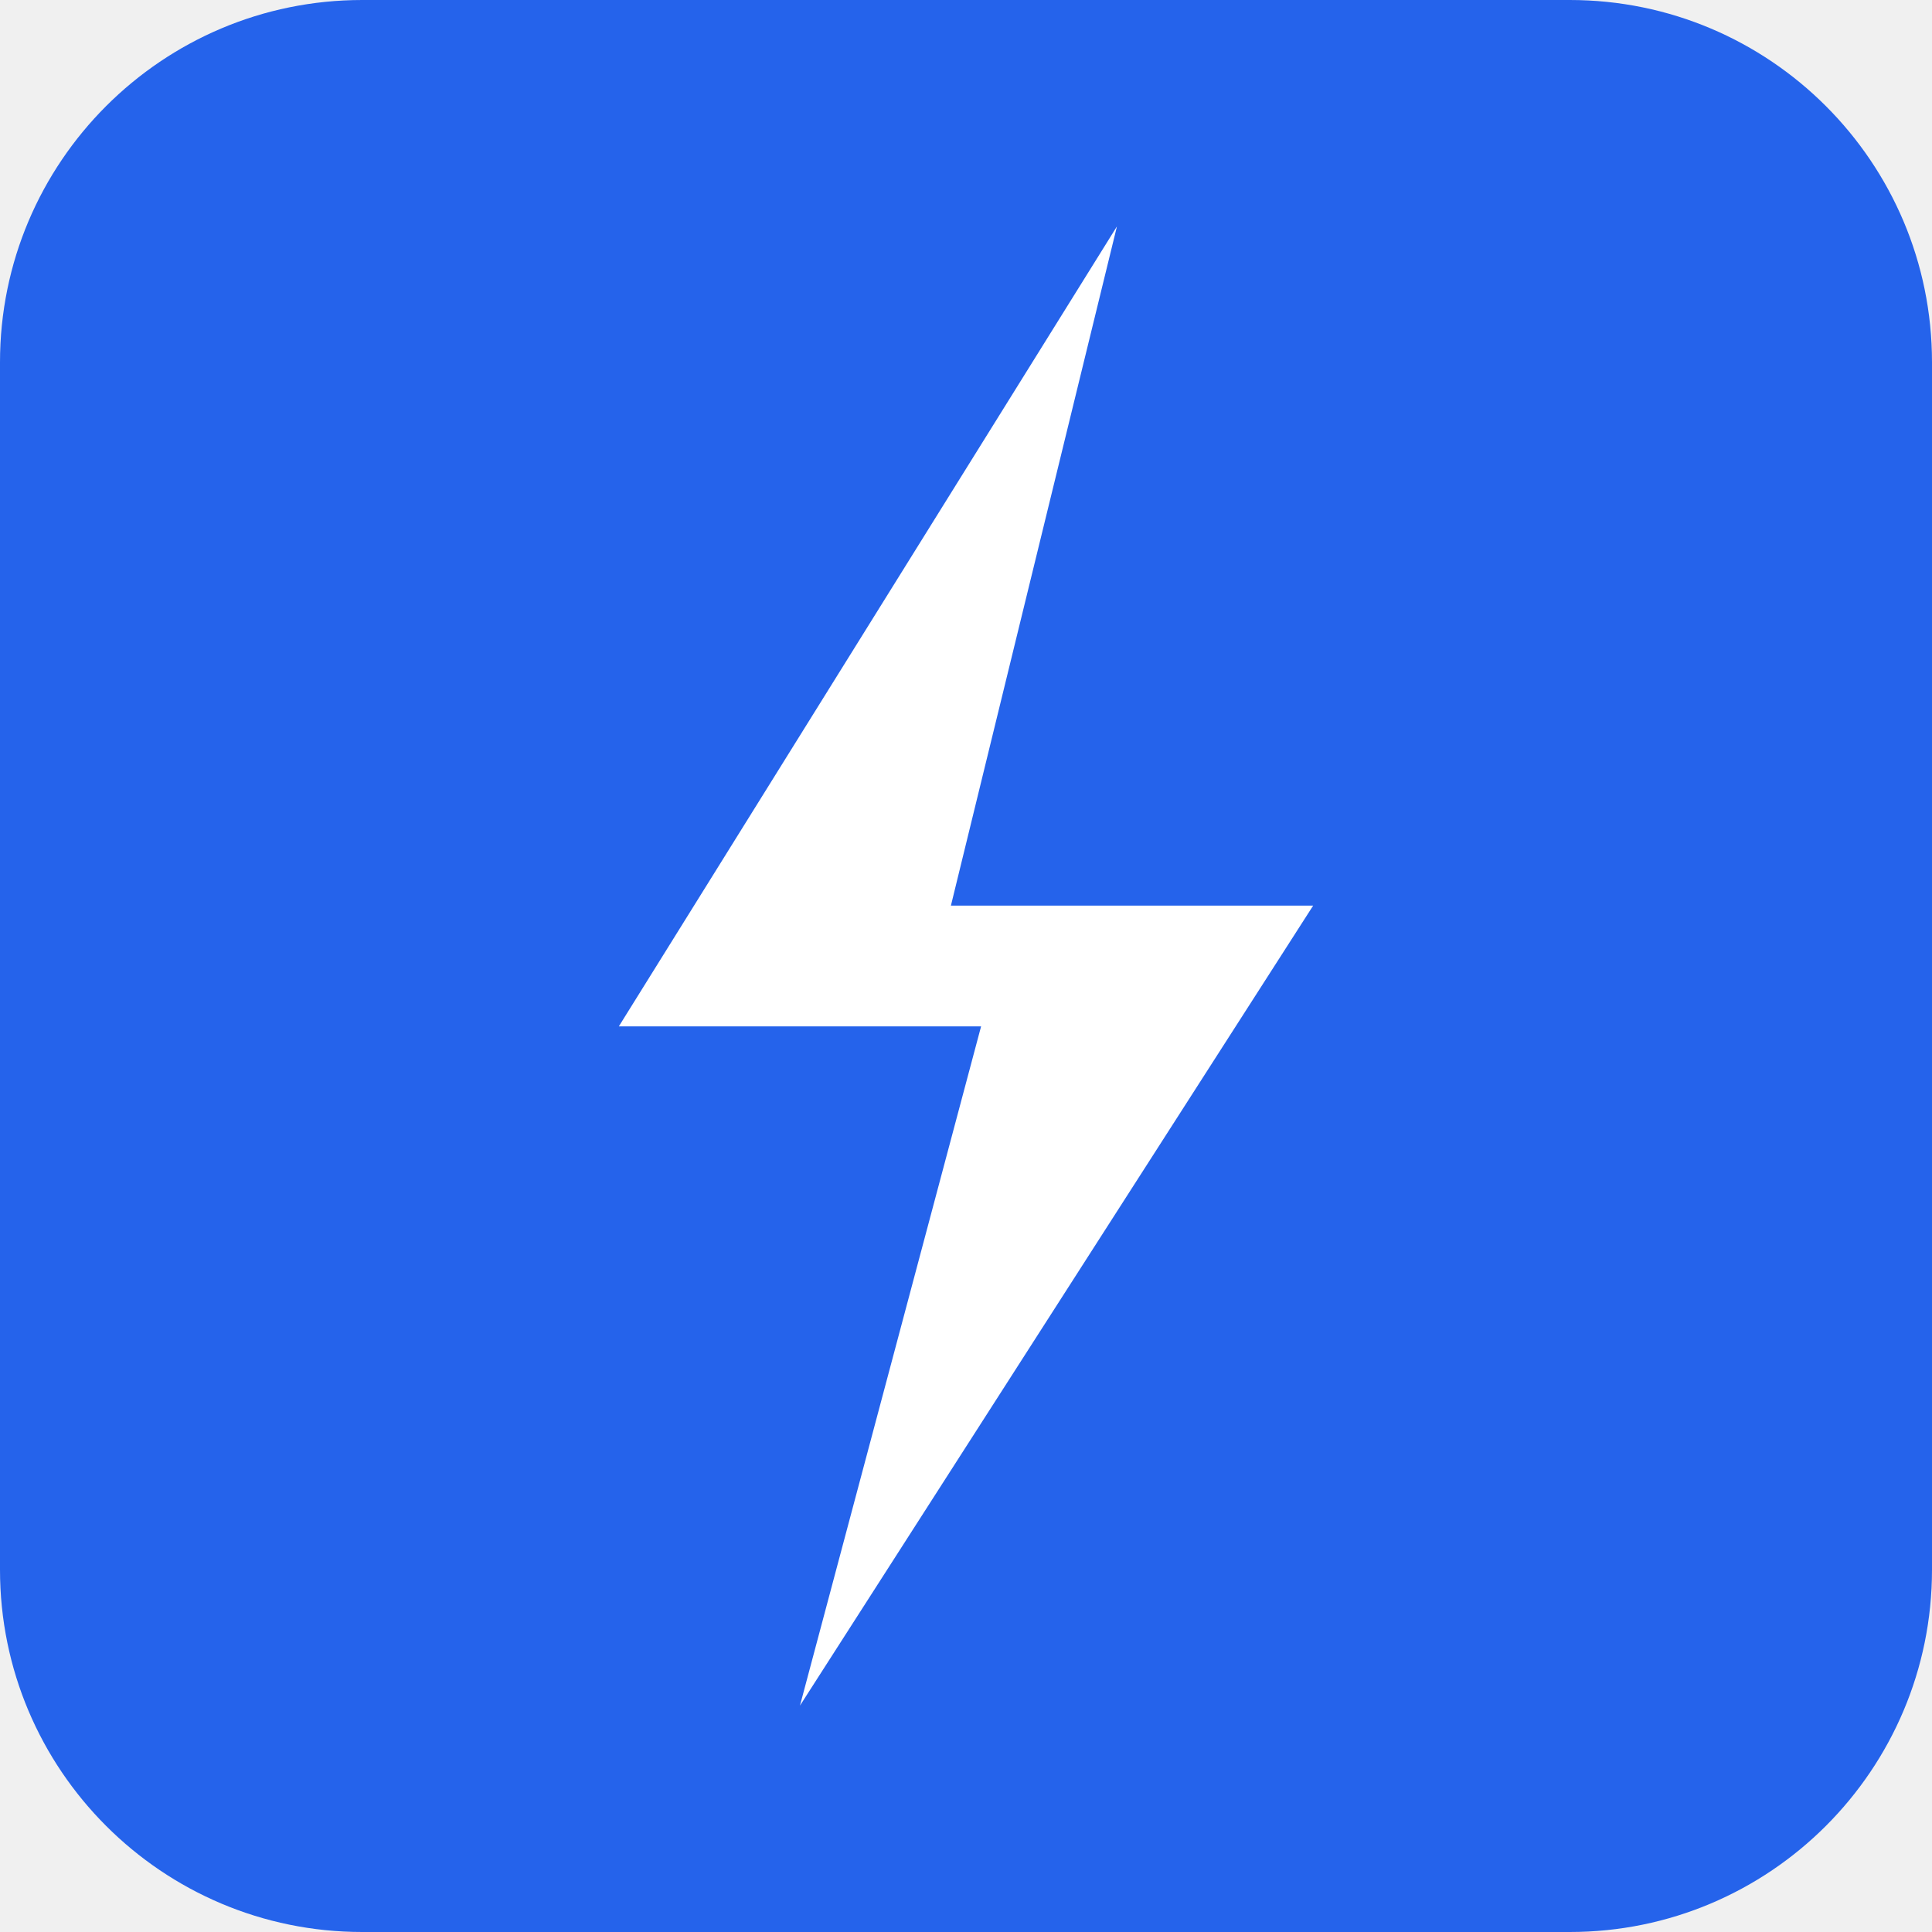
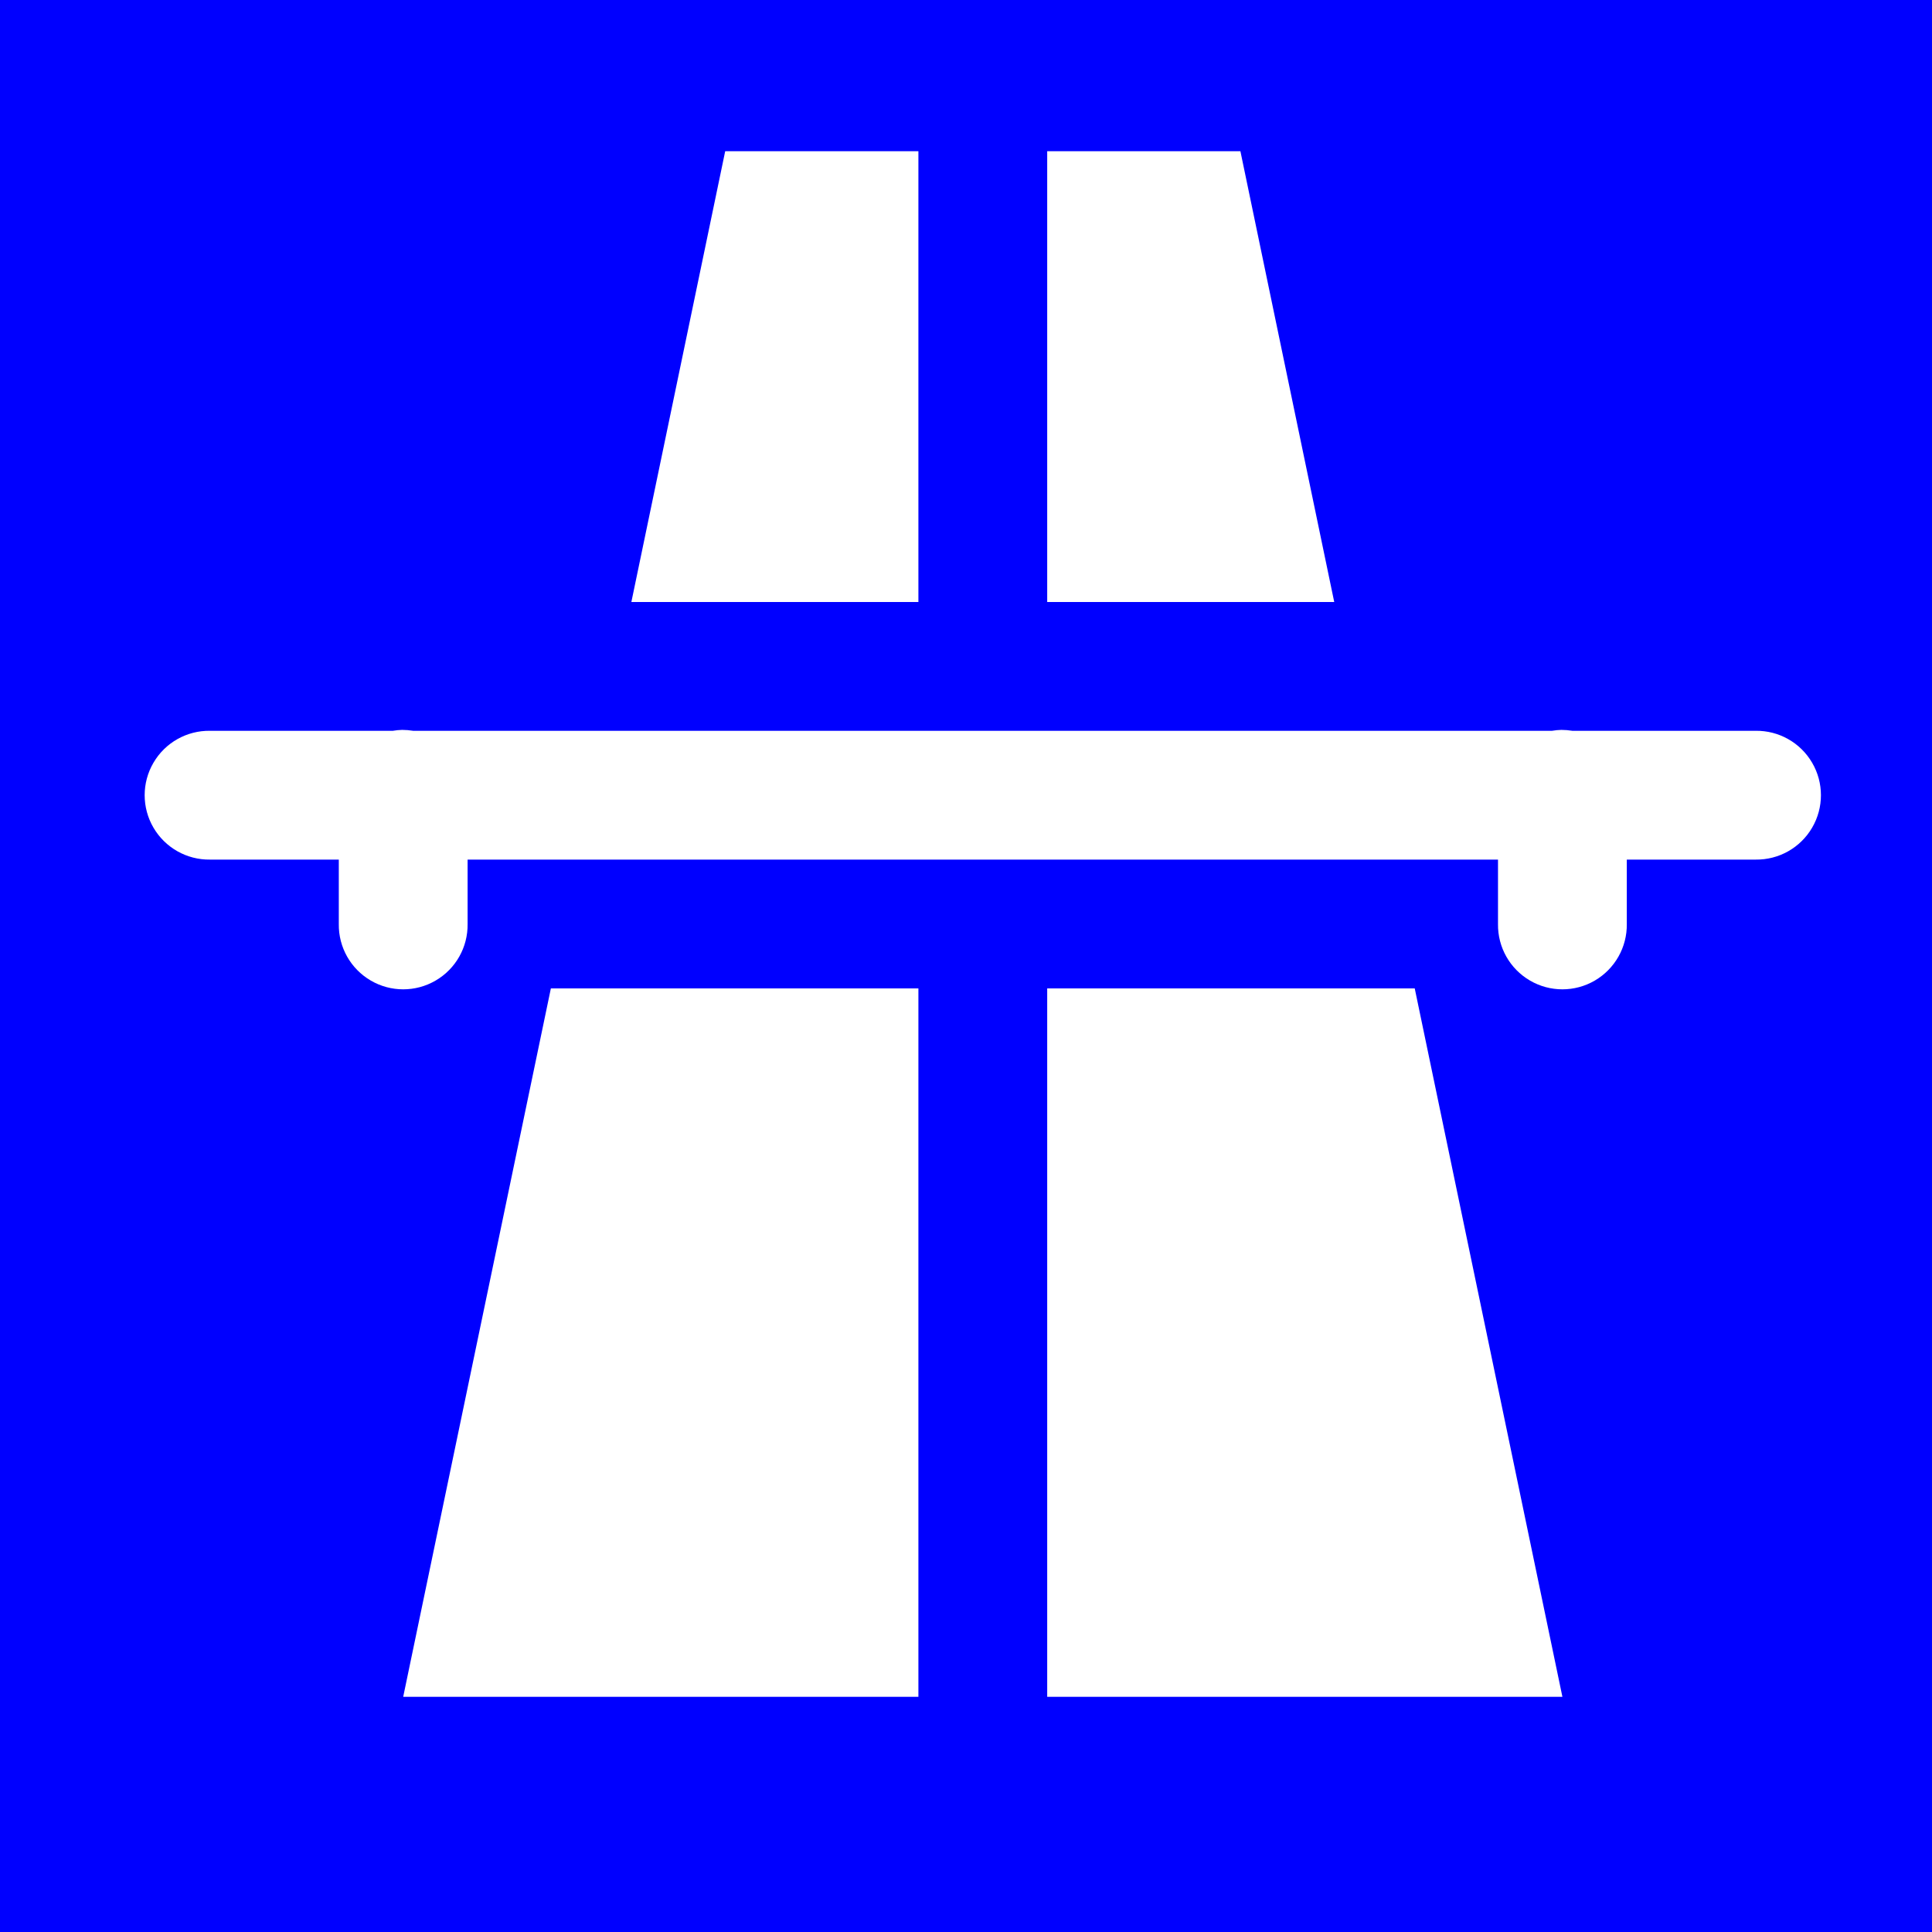
- <svg xmlns="http://www.w3.org/2000/svg" viewBox="0 0 512 512">
-   <rect width="512" height="512" rx="96" fill="#2563eb" />
-   <path d="M296 60 L164 272 h96 L212 452 L348 240 H252 Z" fill="white" />
+ <svg xmlns="http://www.w3.org/2000/svg" viewBox="0 0 256 256" fill-rule="nonzero" version="1.1">
+   <rect fill="#0000ff" width="256" height="256" />
+   <g fill="#ffffff" fill-rule="nonzero" transform="translate(3.339504,-2.226336)">
+     <g transform="matrix(8.53333,0,0,8.53333,-1.113168,-3.339504)">
+       <path d="M 11,3 9.543,10 H 14 V 3 Z m 5,0 v 7 h 4.457 L 19,3 Z M 5.984,11.986 C 5.936,11.987 5.888,11.992 5.84,12 H 3 c -0.361,-0.005 -0.696,0.184 -0.878,0.496 -0.182,0.311 -0.182,0.697 0,1.008 0.182,0.311 0.517,0.501 0.878,0.496 h 2 v 1 c -0.005,0.361 0.184,0.696 0.496,0.878 0.311,0.182 0.697,0.182 1.008,0 C 6.816,15.696 7.005,15.361 7,15 v -1 h 16 v 1 c -0.005,0.361 0.184,0.696 0.496,0.878 0.311,0.182 0.697,0.182 1.008,0 0.311,-0.182 0.501,-0.517 0.496,-0.878 v -1 h 2 c 0.361,0.005 0.696,-0.184 0.878,-0.496 0.182,-0.311 0.182,-0.697 0,-1.008 C 27.696,12.184 27.361,11.995 27,12 h -2.846 c -0.056,-0.009 -0.113,-0.014 -0.17,-0.014 -0.048,10e-4 -0.097,0.006 -0.145,0.014 H 6.154 C 6.098,11.991 6.041,11.986 5.984,11.986 Z M 8.293,16 6,27 h 8 V 16 Z M 16,16 v 11 h 8 L 21.707,16 Z" />
+     </g>
+   </g>
</svg>
